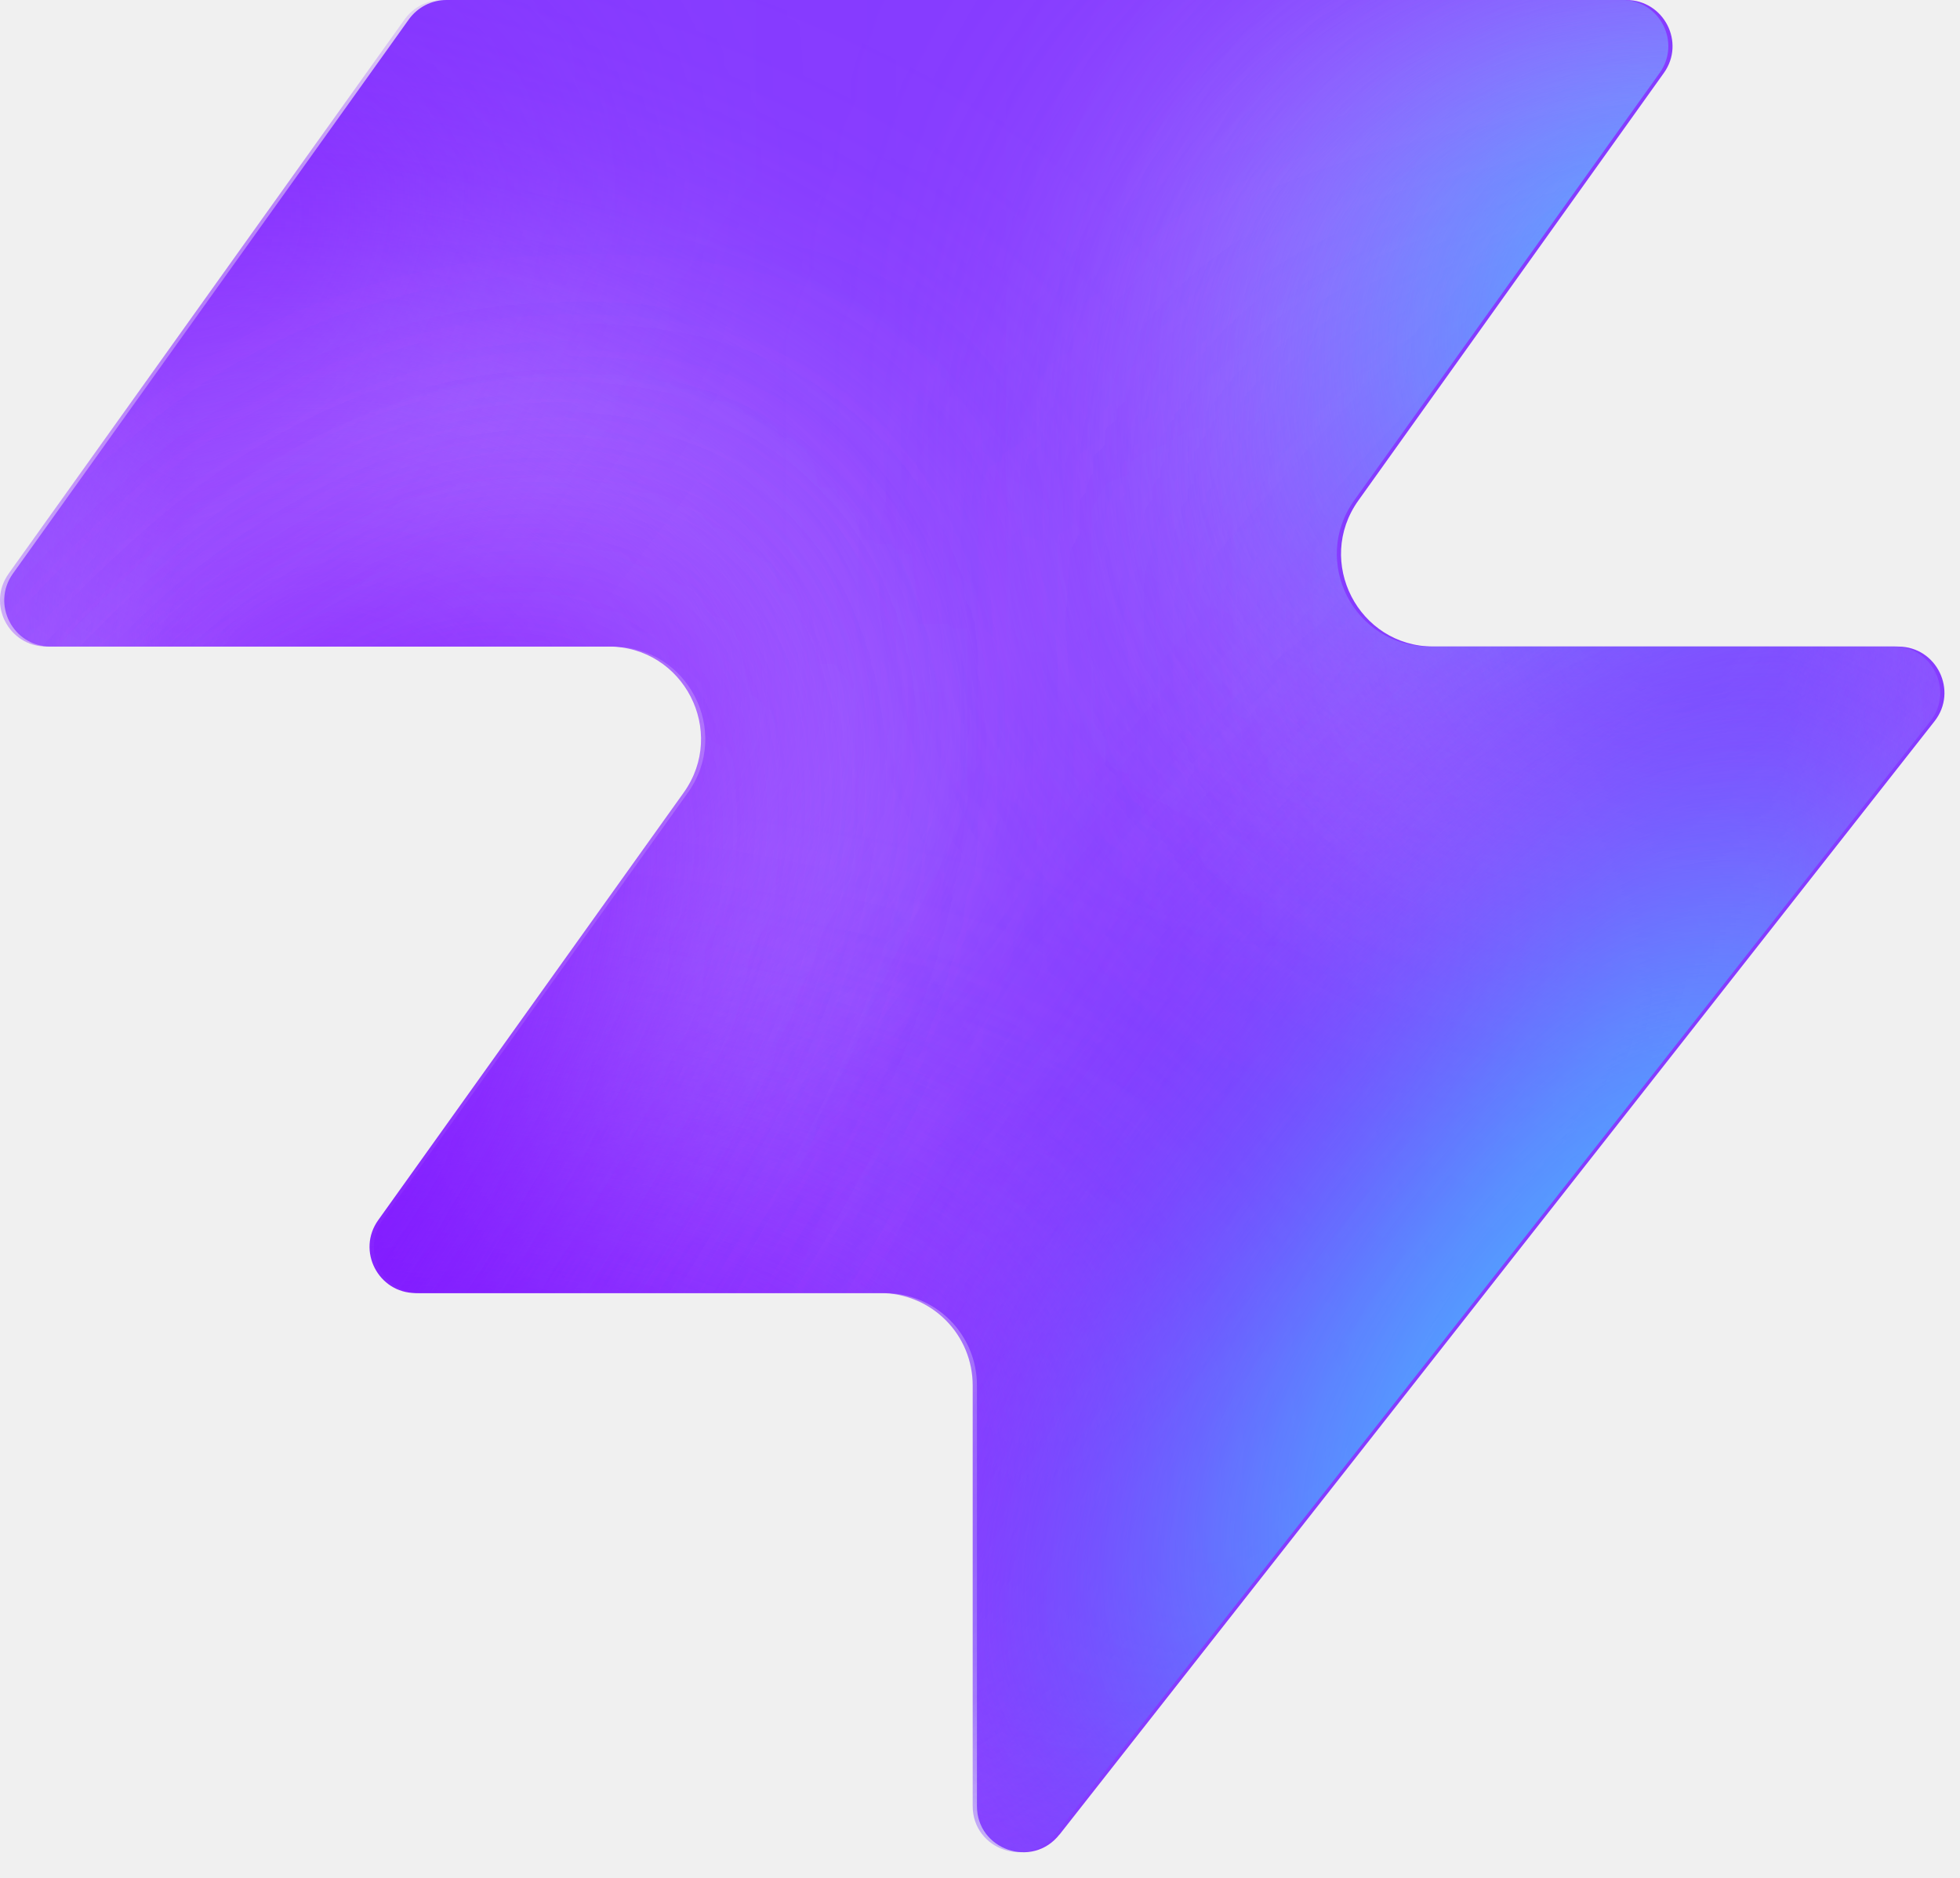
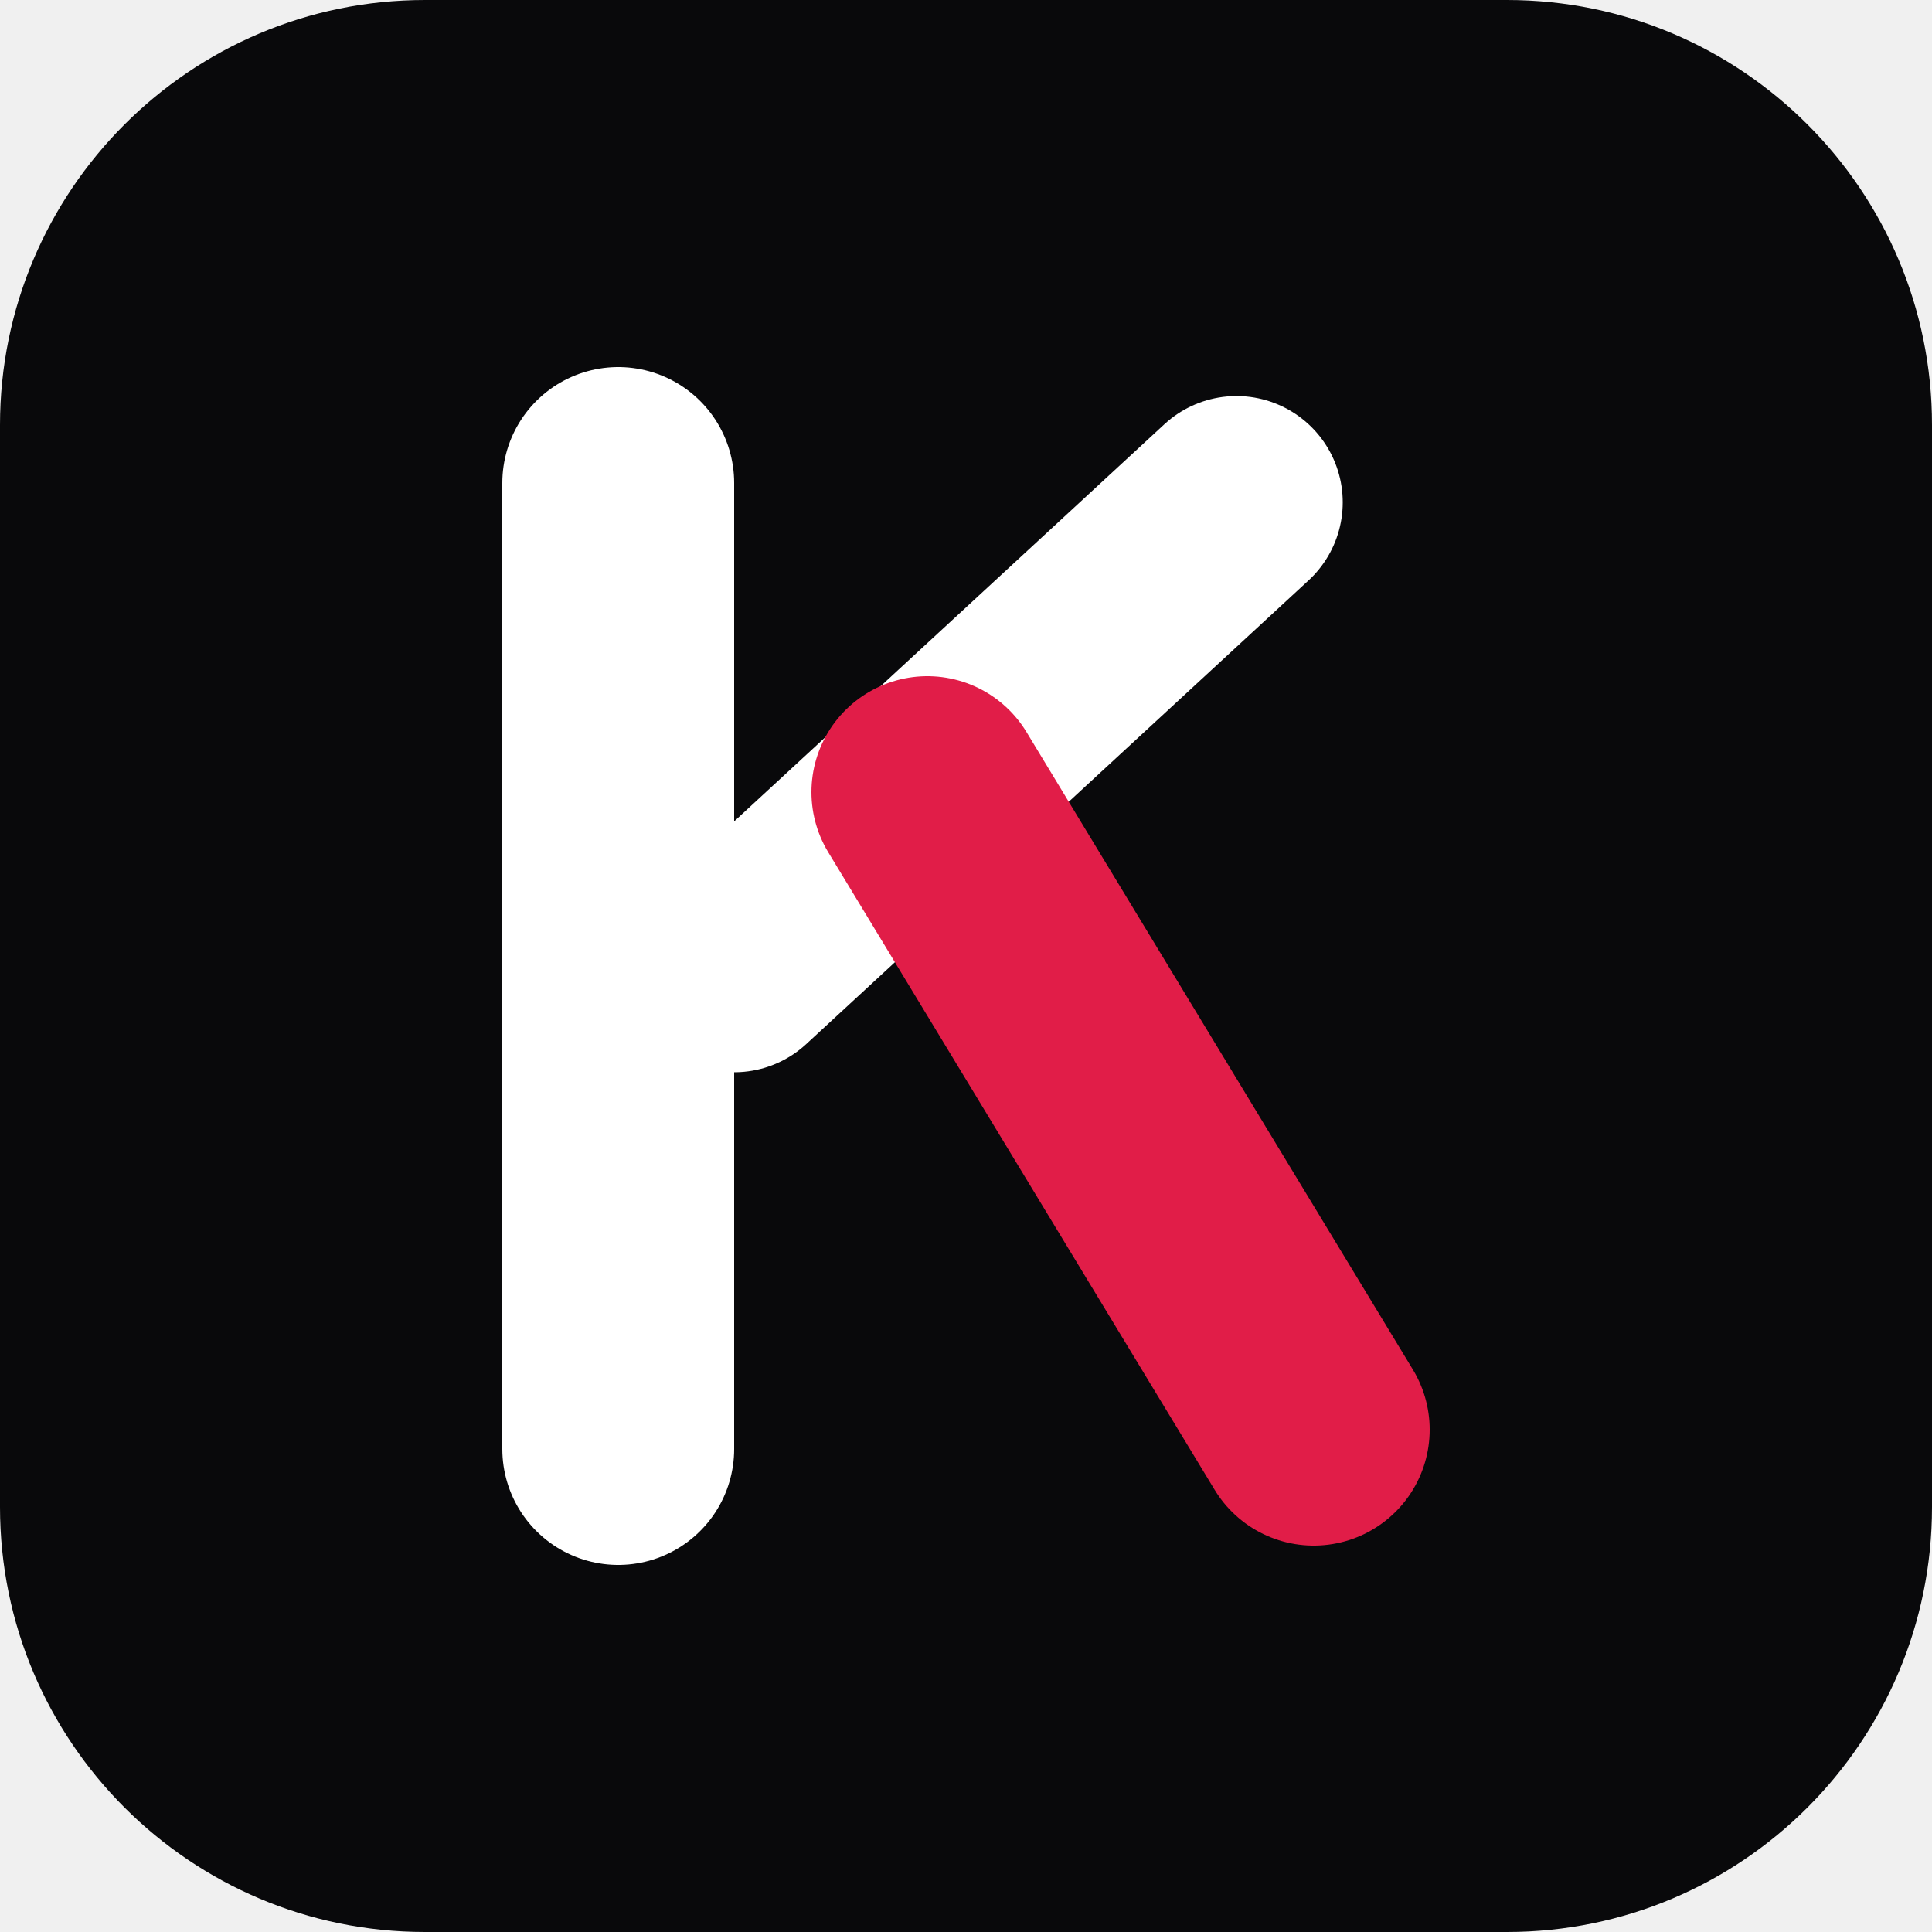
- <svg xmlns="http://www.w3.org/2000/svg" width="48" height="46" fill="none" viewBox="0 0 48 46">
-   <path fill="#863bff" d="M25.946 44.938c-.664.845-2.021.375-2.021-.698V33.937a2.26 2.26 0 0 0-2.262-2.262H10.287c-.92 0-1.456-1.04-.92-1.788l7.48-10.471c1.07-1.497 0-3.578-1.842-3.578H1.237c-.92 0-1.456-1.04-.92-1.788L10.013.474c.214-.297.556-.474.92-.474h28.894c.92 0 1.456 1.04.92 1.788l-7.48 10.471c-1.07 1.498 0 3.579 1.842 3.579h11.377c.943 0 1.473 1.088.89 1.83L25.947 44.94z" style="fill:#863bff;fill:color(display-p3 .525 .23 1);fill-opacity:1" />
-   <mask id="a" width="48" height="46" x="0" y="0" maskUnits="userSpaceOnUse" style="mask-type:alpha">
-     <path fill="#000" d="M25.842 44.938c-.664.844-2.021.375-2.021-.698V33.937a2.26 2.26 0 0 0-2.262-2.262H10.183c-.92 0-1.456-1.04-.92-1.788l7.48-10.471c1.07-1.498 0-3.579-1.842-3.579H1.133c-.92 0-1.456-1.04-.92-1.787L9.91.473c.214-.297.556-.474.92-.474h28.894c.92 0 1.456 1.04.92 1.788l-7.48 10.471c-1.07 1.498 0 3.578 1.842 3.578h11.377c.943 0 1.473 1.088.89 1.832L25.843 44.94z" style="fill:#000;fill-opacity:1" />
-   </mask>
-   <g mask="url(#a)">
-     <g filter="url(#b)">
-       <ellipse cx="5.508" cy="14.704" fill="#ede6ff" rx="5.508" ry="14.704" style="fill:#ede6ff;fill:color(display-p3 .927 .903 1);fill-opacity:1" transform="matrix(.00324 1 1 -.00324 -4.47 31.516)" />
-     </g>
-     <g filter="url(#c)">
-       <ellipse cx="10.399" cy="29.851" fill="#ede6ff" rx="10.399" ry="29.851" style="fill:#ede6ff;fill:color(display-p3 .927 .903 1);fill-opacity:1" transform="matrix(.00324 1 1 -.00324 -39.328 7.883)" />
-     </g>
-     <g filter="url(#d)">
-       <ellipse cx="5.508" cy="30.487" fill="#7e14ff" rx="5.508" ry="30.487" style="fill:#7e14ff;fill:color(display-p3 .492 .077 1);fill-opacity:1" transform="rotate(89.814 -25.913 -14.639)scale(1 -1)" />
-     </g>
-     <g filter="url(#e)">
-       <ellipse cx="5.508" cy="30.599" fill="#7e14ff" rx="5.508" ry="30.599" style="fill:#7e14ff;fill:color(display-p3 .492 .077 1);fill-opacity:1" transform="rotate(89.814 -32.644 -3.334)scale(1 -1)" />
-     </g>
-     <g filter="url(#f)">
-       <ellipse cx="5.508" cy="30.599" fill="#7e14ff" rx="5.508" ry="30.599" style="fill:#7e14ff;fill:color(display-p3 .492 .077 1);fill-opacity:1" transform="matrix(.00324 1 1 -.00324 -34.34 30.47)" />
-     </g>
-     <g filter="url(#g)">
-       <ellipse cx="14.072" cy="22.078" fill="#ede6ff" rx="14.072" ry="22.078" style="fill:#ede6ff;fill:color(display-p3 .927 .903 1);fill-opacity:1" transform="rotate(93.35 24.506 48.493)scale(-1 1)" />
-     </g>
-     <g filter="url(#h)">
-       <ellipse cx="3.47" cy="21.501" fill="#7e14ff" rx="3.47" ry="21.501" style="fill:#7e14ff;fill:color(display-p3 .492 .077 1);fill-opacity:1" transform="rotate(89.009 28.708 47.59)scale(-1 1)" />
-     </g>
-     <g filter="url(#i)">
-       <ellipse cx="3.47" cy="21.501" fill="#7e14ff" rx="3.47" ry="21.501" style="fill:#7e14ff;fill:color(display-p3 .492 .077 1);fill-opacity:1" transform="rotate(89.009 28.708 47.59)scale(-1 1)" />
-     </g>
-     <g filter="url(#j)">
-       <ellipse cx=".387" cy="8.972" fill="#7e14ff" rx="4.407" ry="29.108" style="fill:#7e14ff;fill:color(display-p3 .492 .077 1);fill-opacity:1" transform="rotate(39.51 .387 8.972)" />
-     </g>
-     <g filter="url(#k)">
-       <ellipse cx="47.523" cy="-6.092" fill="#7e14ff" rx="4.407" ry="29.108" style="fill:#7e14ff;fill:color(display-p3 .492 .077 1);fill-opacity:1" transform="rotate(37.892 47.523 -6.092)" />
-     </g>
-     <g filter="url(#l)">
-       <ellipse cx="41.412" cy="6.333" fill="#47bfff" rx="5.971" ry="9.665" style="fill:#47bfff;fill:color(display-p3 .28 .748 1);fill-opacity:1" transform="rotate(37.892 41.412 6.333)" />
-     </g>
-     <g filter="url(#m)">
-       <ellipse cx="-1.879" cy="38.332" fill="#7e14ff" rx="4.407" ry="29.108" style="fill:#7e14ff;fill:color(display-p3 .492 .077 1);fill-opacity:1" transform="rotate(37.892 -1.88 38.332)" />
-     </g>
-     <g filter="url(#n)">
-       <ellipse cx="-1.879" cy="38.332" fill="#7e14ff" rx="4.407" ry="29.108" style="fill:#7e14ff;fill:color(display-p3 .492 .077 1);fill-opacity:1" transform="rotate(37.892 -1.88 38.332)" />
-     </g>
-     <g filter="url(#o)">
-       <ellipse cx="35.651" cy="29.907" fill="#7e14ff" rx="4.407" ry="29.108" style="fill:#7e14ff;fill:color(display-p3 .492 .077 1);fill-opacity:1" transform="rotate(37.892 35.651 29.907)" />
-     </g>
-     <g filter="url(#p)">
-       <ellipse cx="38.418" cy="32.4" fill="#47bfff" rx="5.971" ry="15.297" style="fill:#47bfff;fill:color(display-p3 .28 .748 1);fill-opacity:1" transform="rotate(37.892 38.418 32.4)" />
-     </g>
-   </g>
-   <defs>
-     <filter id="b" width="60.045" height="41.654" x="-19.77" y="16.149" color-interpolation-filters="sRGB" filterUnits="userSpaceOnUse">
-       <feFlood flood-opacity="0" result="BackgroundImageFix" />
-       <feBlend in="SourceGraphic" in2="BackgroundImageFix" result="shape" />
-       <feGaussianBlur result="effect1_foregroundBlur_2002_17158" stdDeviation="7.659" />
-     </filter>
-     <filter id="c" width="90.34" height="51.437" x="-54.613" y="-7.533" color-interpolation-filters="sRGB" filterUnits="userSpaceOnUse">
-       <feFlood flood-opacity="0" result="BackgroundImageFix" />
-       <feBlend in="SourceGraphic" in2="BackgroundImageFix" result="shape" />
-       <feGaussianBlur result="effect1_foregroundBlur_2002_17158" stdDeviation="7.659" />
-     </filter>
-     <filter id="d" width="79.355" height="29.4" x="-49.64" y="2.03" color-interpolation-filters="sRGB" filterUnits="userSpaceOnUse">
-       <feFlood flood-opacity="0" result="BackgroundImageFix" />
-       <feBlend in="SourceGraphic" in2="BackgroundImageFix" result="shape" />
-       <feGaussianBlur result="effect1_foregroundBlur_2002_17158" stdDeviation="4.596" />
-     </filter>
-     <filter id="e" width="79.579" height="29.4" x="-45.045" y="20.029" color-interpolation-filters="sRGB" filterUnits="userSpaceOnUse">
-       <feFlood flood-opacity="0" result="BackgroundImageFix" />
-       <feBlend in="SourceGraphic" in2="BackgroundImageFix" result="shape" />
-       <feGaussianBlur result="effect1_foregroundBlur_2002_17158" stdDeviation="4.596" />
-     </filter>
-     <filter id="f" width="79.579" height="29.4" x="-43.513" y="21.178" color-interpolation-filters="sRGB" filterUnits="userSpaceOnUse">
-       <feFlood flood-opacity="0" result="BackgroundImageFix" />
-       <feBlend in="SourceGraphic" in2="BackgroundImageFix" result="shape" />
-       <feGaussianBlur result="effect1_foregroundBlur_2002_17158" stdDeviation="4.596" />
-     </filter>
-     <filter id="g" width="74.749" height="58.852" x="15.756" y="-17.901" color-interpolation-filters="sRGB" filterUnits="userSpaceOnUse">
-       <feFlood flood-opacity="0" result="BackgroundImageFix" />
-       <feBlend in="SourceGraphic" in2="BackgroundImageFix" result="shape" />
-       <feGaussianBlur result="effect1_foregroundBlur_2002_17158" stdDeviation="7.659" />
-     </filter>
-     <filter id="h" width="61.377" height="25.362" x="23.548" y="2.284" color-interpolation-filters="sRGB" filterUnits="userSpaceOnUse">
-       <feFlood flood-opacity="0" result="BackgroundImageFix" />
-       <feBlend in="SourceGraphic" in2="BackgroundImageFix" result="shape" />
-       <feGaussianBlur result="effect1_foregroundBlur_2002_17158" stdDeviation="4.596" />
-     </filter>
-     <filter id="i" width="61.377" height="25.362" x="23.548" y="2.284" color-interpolation-filters="sRGB" filterUnits="userSpaceOnUse">
-       <feFlood flood-opacity="0" result="BackgroundImageFix" />
-       <feBlend in="SourceGraphic" in2="BackgroundImageFix" result="shape" />
-       <feGaussianBlur result="effect1_foregroundBlur_2002_17158" stdDeviation="4.596" />
-     </filter>
-     <filter id="j" width="56.045" height="63.649" x="-27.636" y="-22.853" color-interpolation-filters="sRGB" filterUnits="userSpaceOnUse">
-       <feFlood flood-opacity="0" result="BackgroundImageFix" />
-       <feBlend in="SourceGraphic" in2="BackgroundImageFix" result="shape" />
-       <feGaussianBlur result="effect1_foregroundBlur_2002_17158" stdDeviation="4.596" />
-     </filter>
-     <filter id="k" width="54.814" height="64.646" x="20.116" y="-38.415" color-interpolation-filters="sRGB" filterUnits="userSpaceOnUse">
-       <feFlood flood-opacity="0" result="BackgroundImageFix" />
-       <feBlend in="SourceGraphic" in2="BackgroundImageFix" result="shape" />
-       <feGaussianBlur result="effect1_foregroundBlur_2002_17158" stdDeviation="4.596" />
-     </filter>
-     <filter id="l" width="33.541" height="35.313" x="24.641" y="-11.323" color-interpolation-filters="sRGB" filterUnits="userSpaceOnUse">
-       <feFlood flood-opacity="0" result="BackgroundImageFix" />
-       <feBlend in="SourceGraphic" in2="BackgroundImageFix" result="shape" />
-       <feGaussianBlur result="effect1_foregroundBlur_2002_17158" stdDeviation="4.596" />
-     </filter>
-     <filter id="m" width="54.814" height="64.646" x="-29.286" y="6.009" color-interpolation-filters="sRGB" filterUnits="userSpaceOnUse">
-       <feFlood flood-opacity="0" result="BackgroundImageFix" />
-       <feBlend in="SourceGraphic" in2="BackgroundImageFix" result="shape" />
-       <feGaussianBlur result="effect1_foregroundBlur_2002_17158" stdDeviation="4.596" />
-     </filter>
-     <filter id="n" width="54.814" height="64.646" x="-29.286" y="6.009" color-interpolation-filters="sRGB" filterUnits="userSpaceOnUse">
-       <feFlood flood-opacity="0" result="BackgroundImageFix" />
-       <feBlend in="SourceGraphic" in2="BackgroundImageFix" result="shape" />
-       <feGaussianBlur result="effect1_foregroundBlur_2002_17158" stdDeviation="4.596" />
-     </filter>
-     <filter id="o" width="54.814" height="64.646" x="8.244" y="-2.416" color-interpolation-filters="sRGB" filterUnits="userSpaceOnUse">
-       <feFlood flood-opacity="0" result="BackgroundImageFix" />
-       <feBlend in="SourceGraphic" in2="BackgroundImageFix" result="shape" />
-       <feGaussianBlur result="effect1_foregroundBlur_2002_17158" stdDeviation="4.596" />
-     </filter>
-     <filter id="p" width="39.409" height="43.623" x="18.713" y="10.588" color-interpolation-filters="sRGB" filterUnits="userSpaceOnUse">
-       <feFlood flood-opacity="0" result="BackgroundImageFix" />
-       <feBlend in="SourceGraphic" in2="BackgroundImageFix" result="shape" />
-       <feGaussianBlur result="effect1_foregroundBlur_2002_17158" stdDeviation="4.596" />
-     </filter>
-   </defs>
+ <svg xmlns="http://www.w3.org/2000/svg" viewBox="0 0 100 100" width="100" height="100">
+   <rect width="100" height="100" rx="22" fill="#09090b" />
+   <path d="M32 25V75" stroke="#ffffff" stroke-width="12" stroke-linecap="round" />
+   <path d="M38 50L64 26" stroke="#ffffff" stroke-width="11" stroke-linecap="round" />
+   <path d="M48 41L68 74" stroke="#e11d48" stroke-width="12" stroke-linecap="round" />
</svg>
